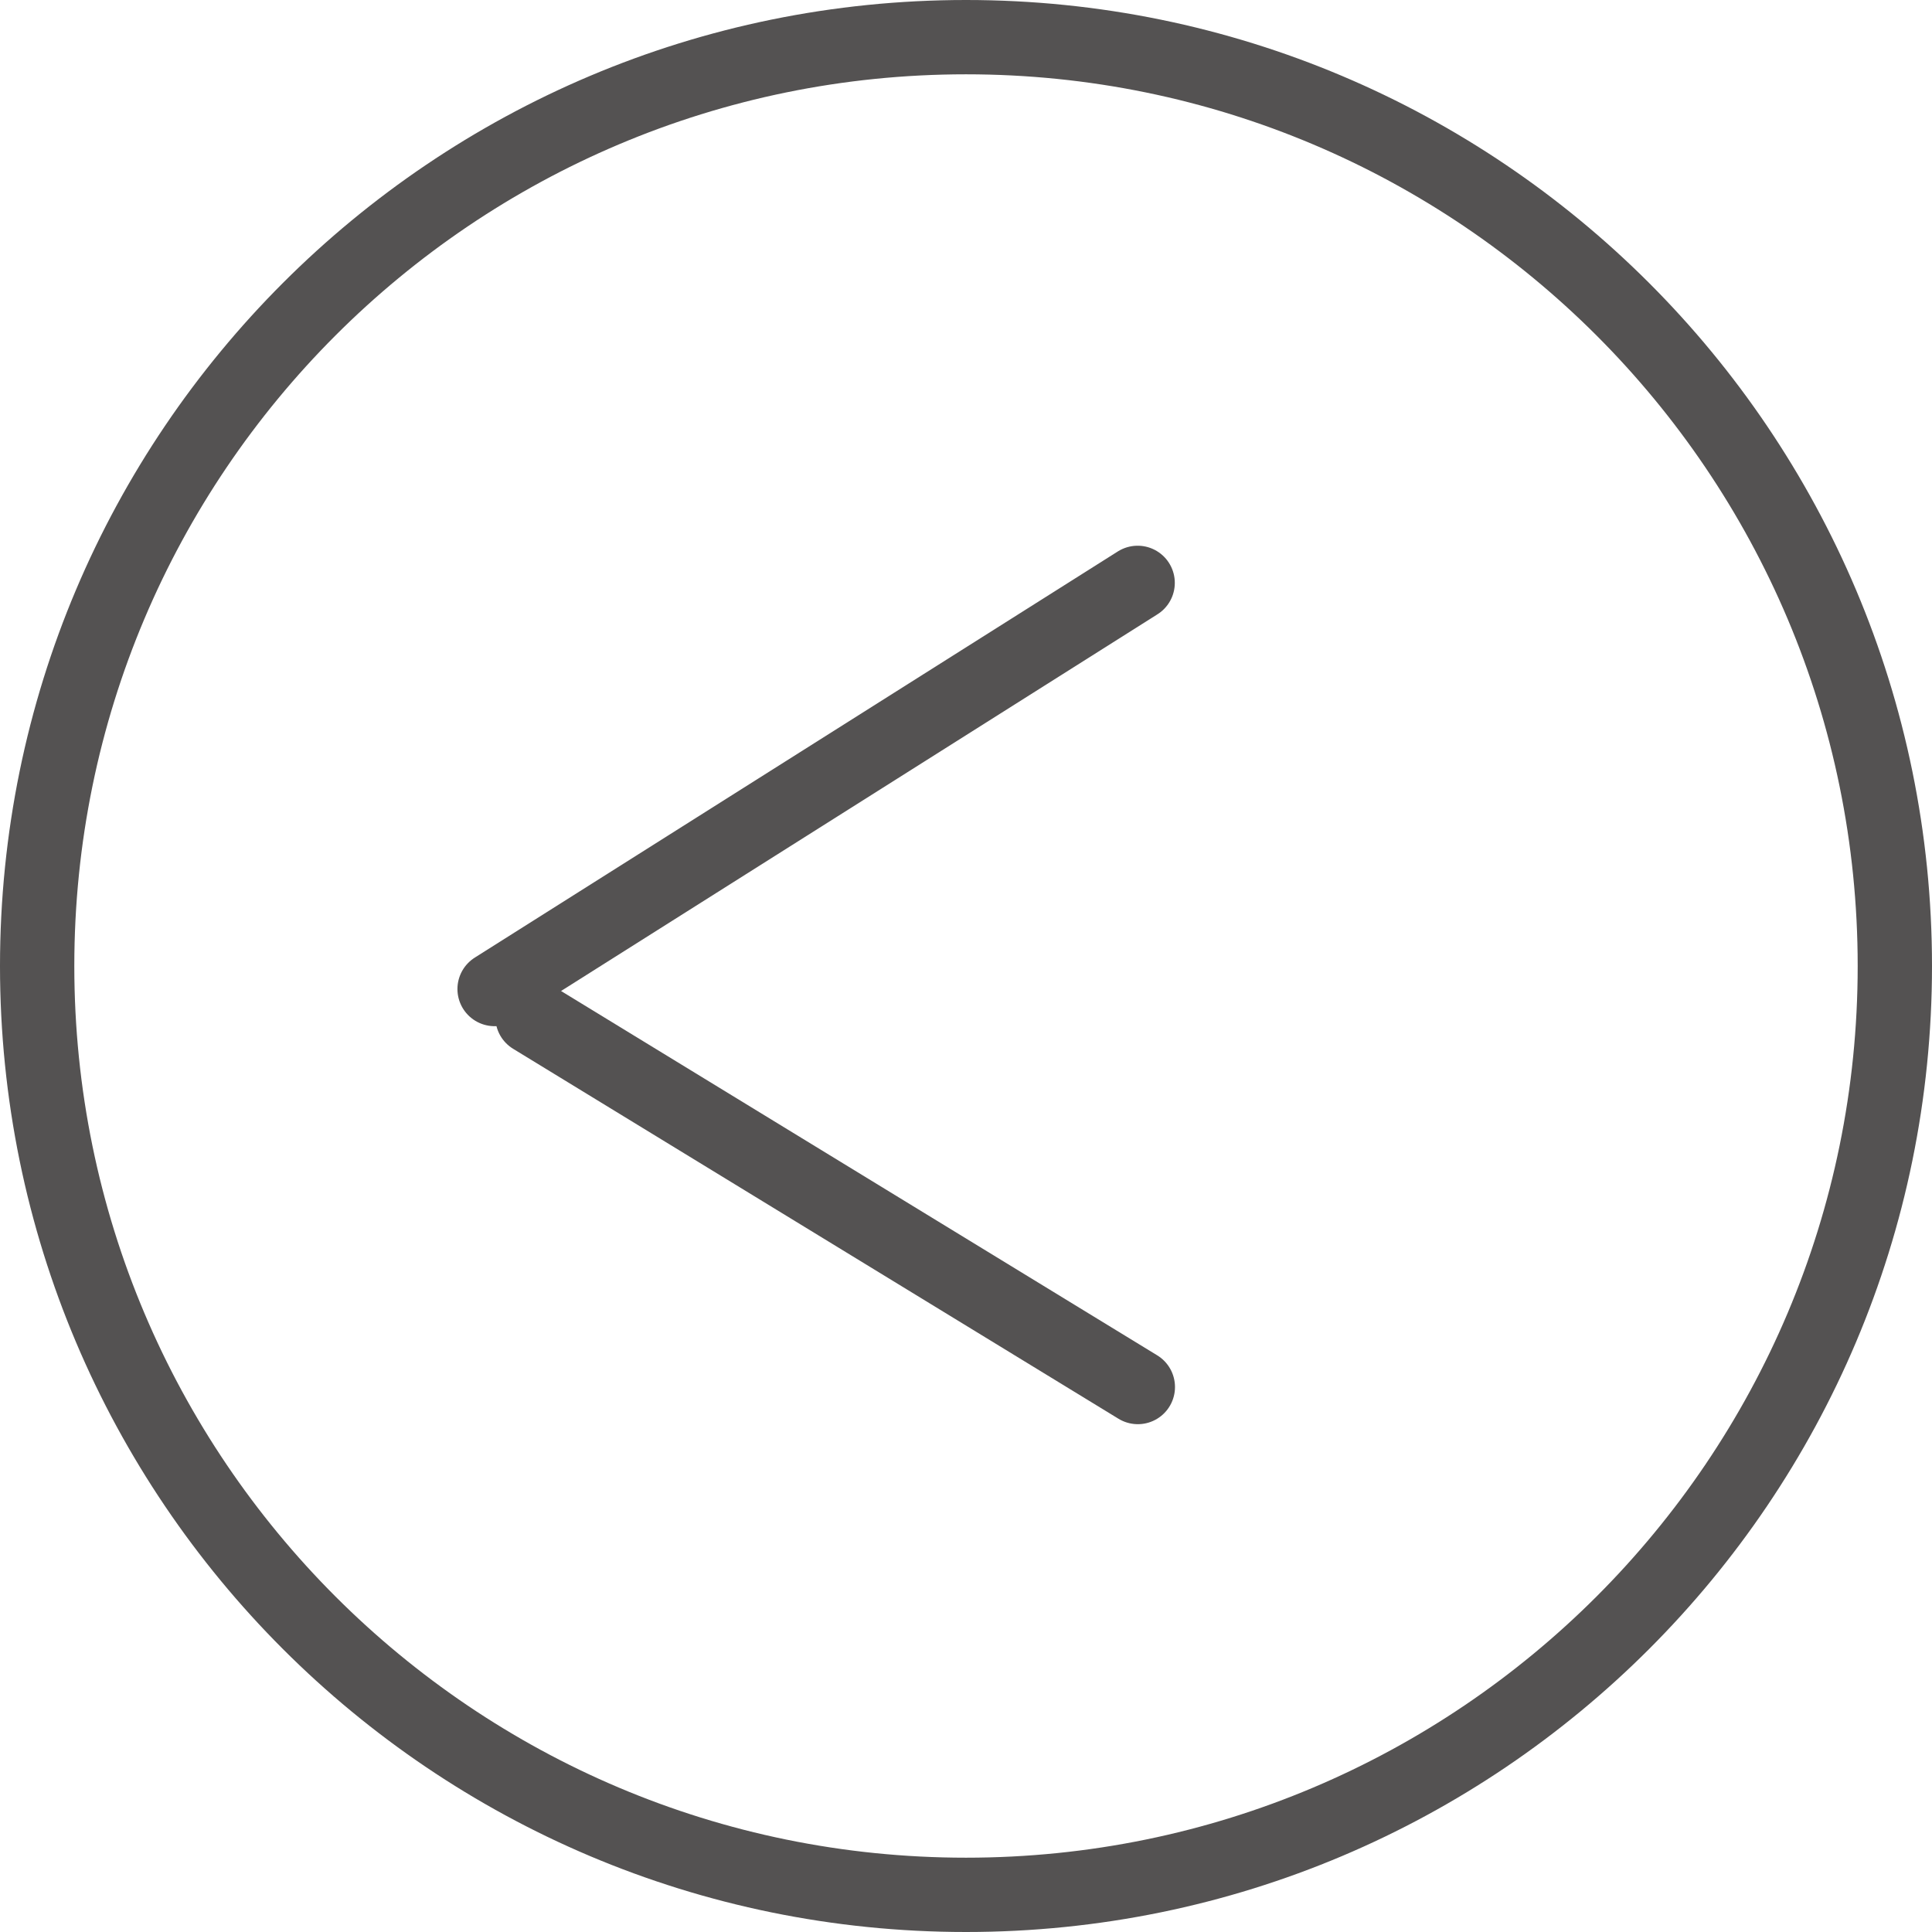
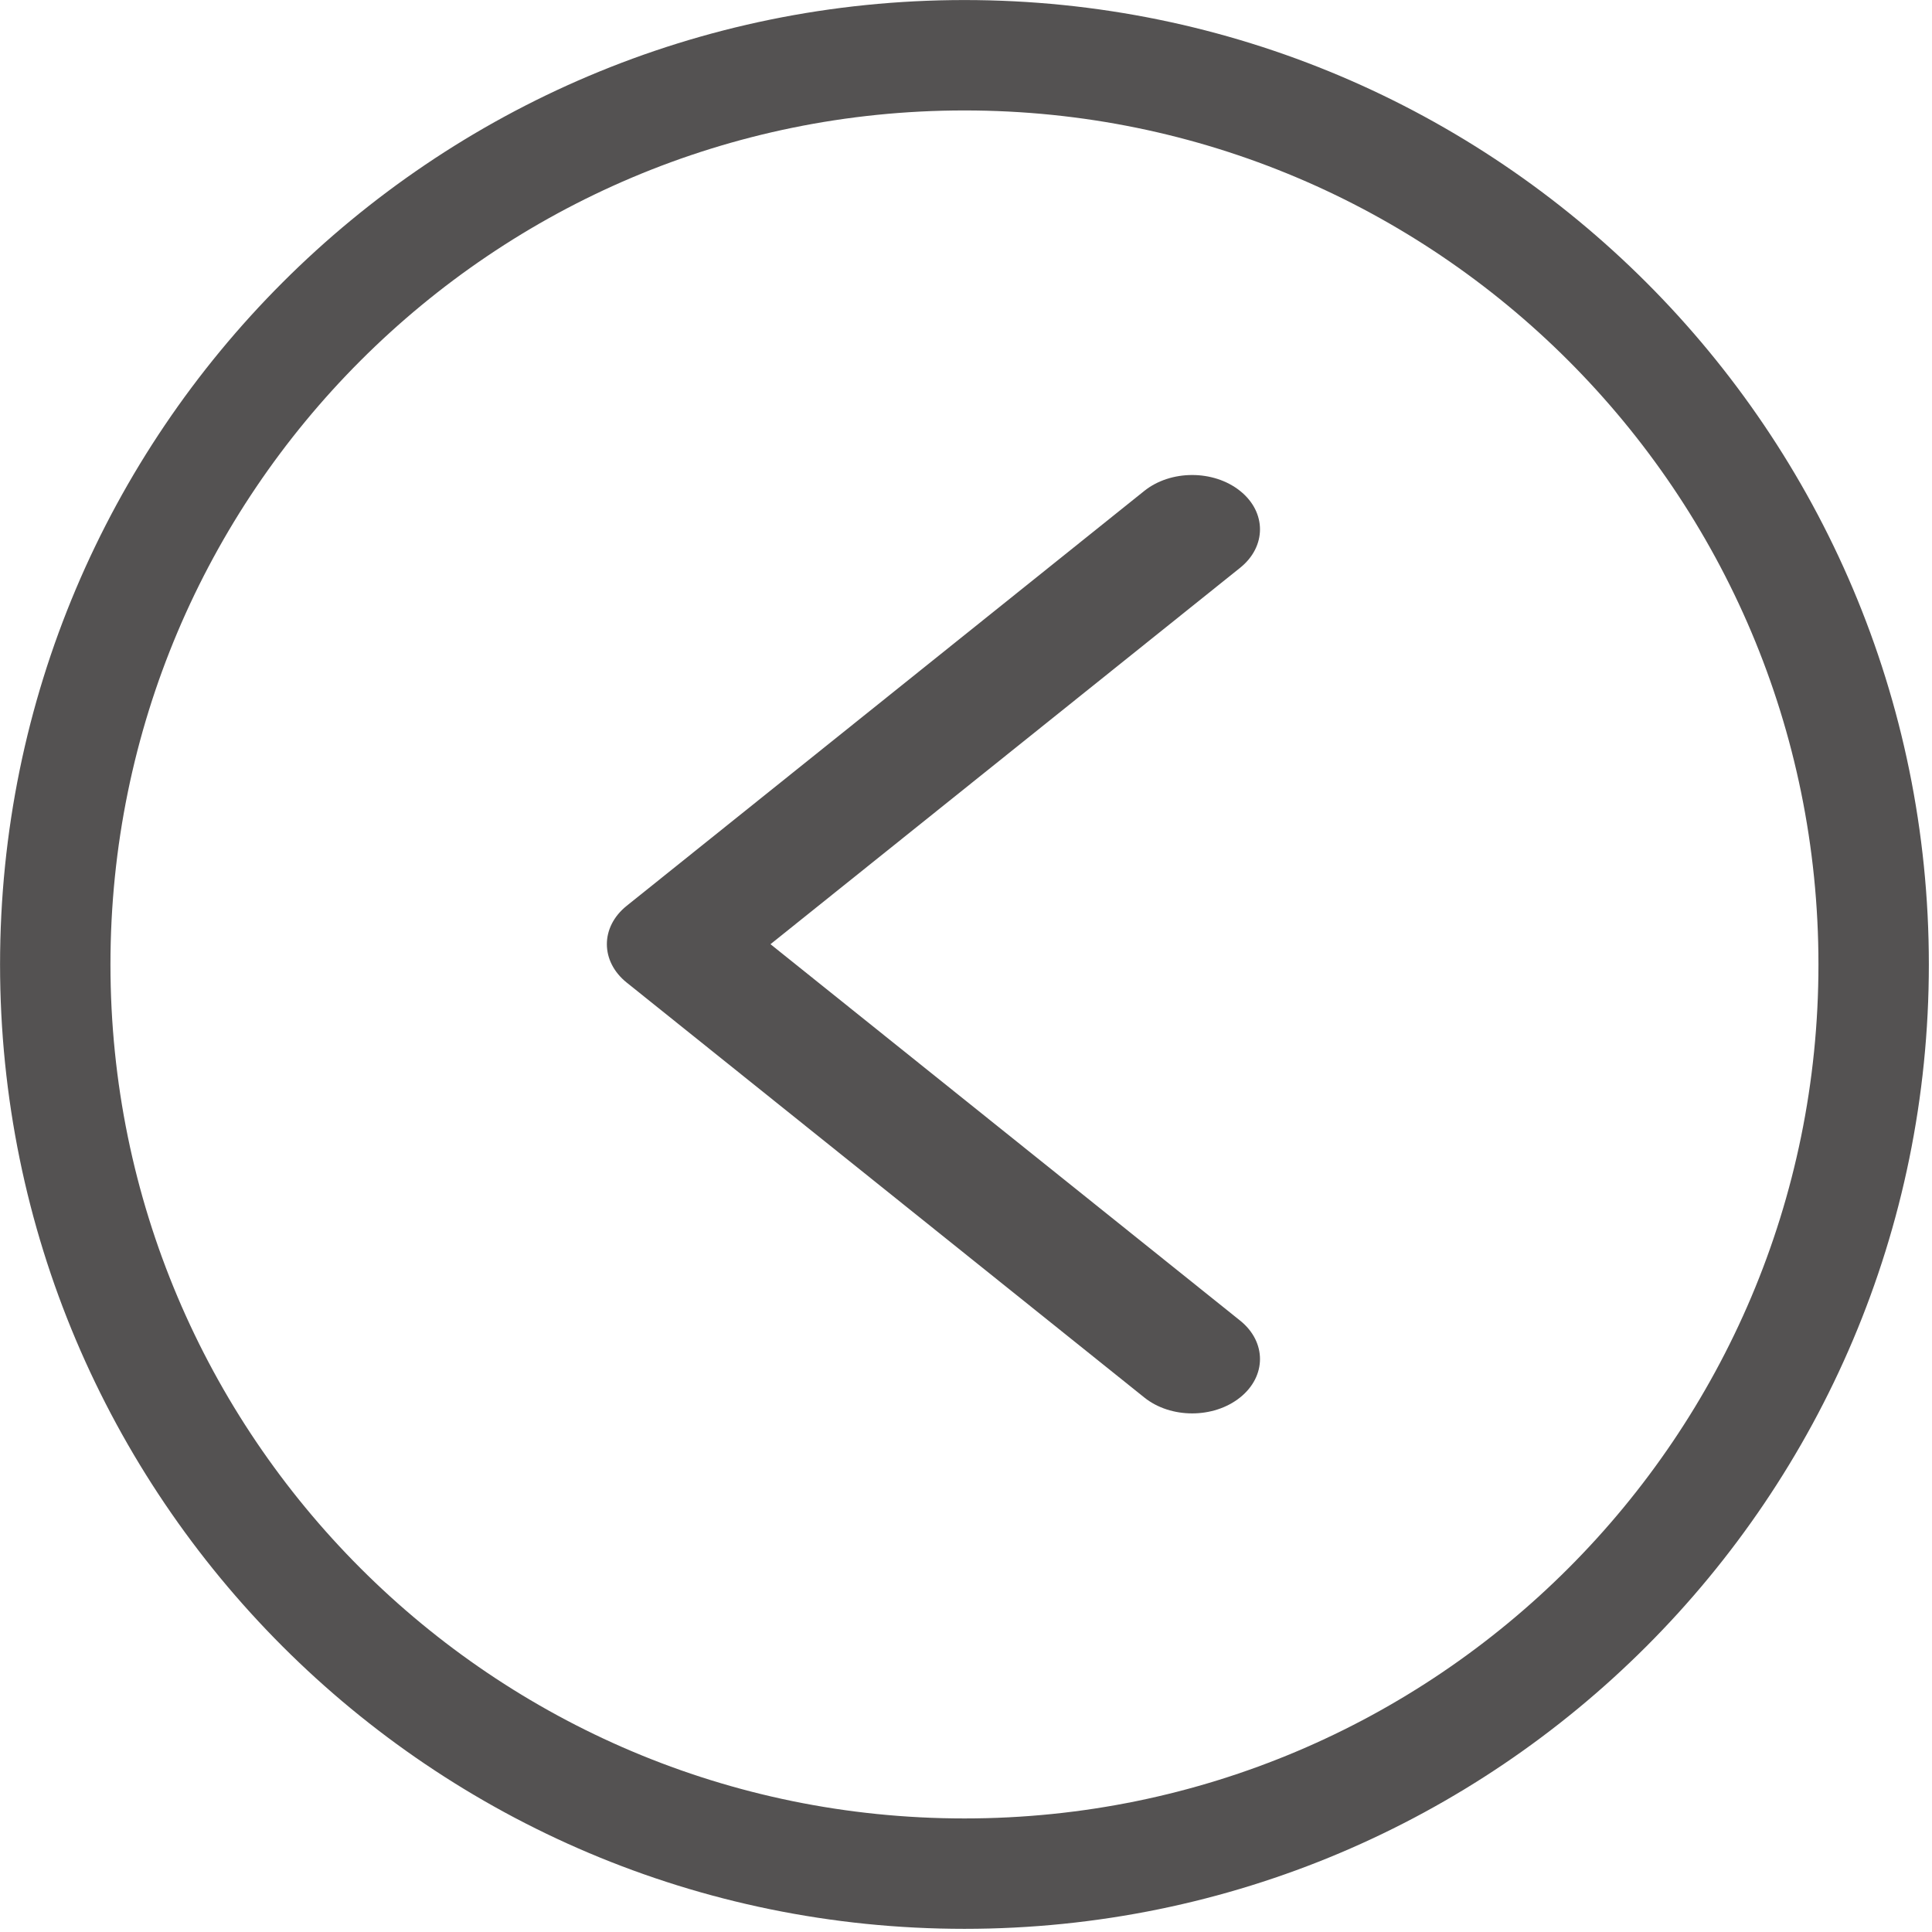
- <svg xmlns="http://www.w3.org/2000/svg" width="52" height="52" viewBox="0 0 52 52" fill="none">
-   <circle cx="26" cy="26" r="25" transform="rotate(180 26 26)" stroke="#545252" stroke-width="2" />
-   <line x1="30.625" y1="37.332" x2="14.332" y2="27.375" stroke="#545252" stroke-width="2" stroke-linecap="round" />
-   <line x1="13.312" y1="26.62" x2="30.62" y2="15.688" stroke="#545252" stroke-width="2" stroke-linecap="round" />
+ <svg xmlns="http://www.w3.org/2000/svg" width="35" height="35" viewBox="0 0 35 35" fill="none">
+   <circle cx="17.471" cy="17.471" r="16.471" transform="rotate(180 17.4715 17.4714)" stroke="#545252" stroke-width="2" />
+   <path d="M21.597 25.605C21.911 25.605 22.226 25.509 22.466 25.316C22.946 24.932 22.946 24.309 22.466 23.924L13.958 17.105L22.466 10.286C22.946 9.901 22.946 9.278 22.466 8.894C21.986 8.509 21.209 8.509 20.729 8.894L11.354 16.409C10.874 16.793 10.874 17.416 11.354 17.801L20.729 25.316C20.968 25.509 21.283 25.605 21.597 25.605Z" fill="#545252" />
</svg>
